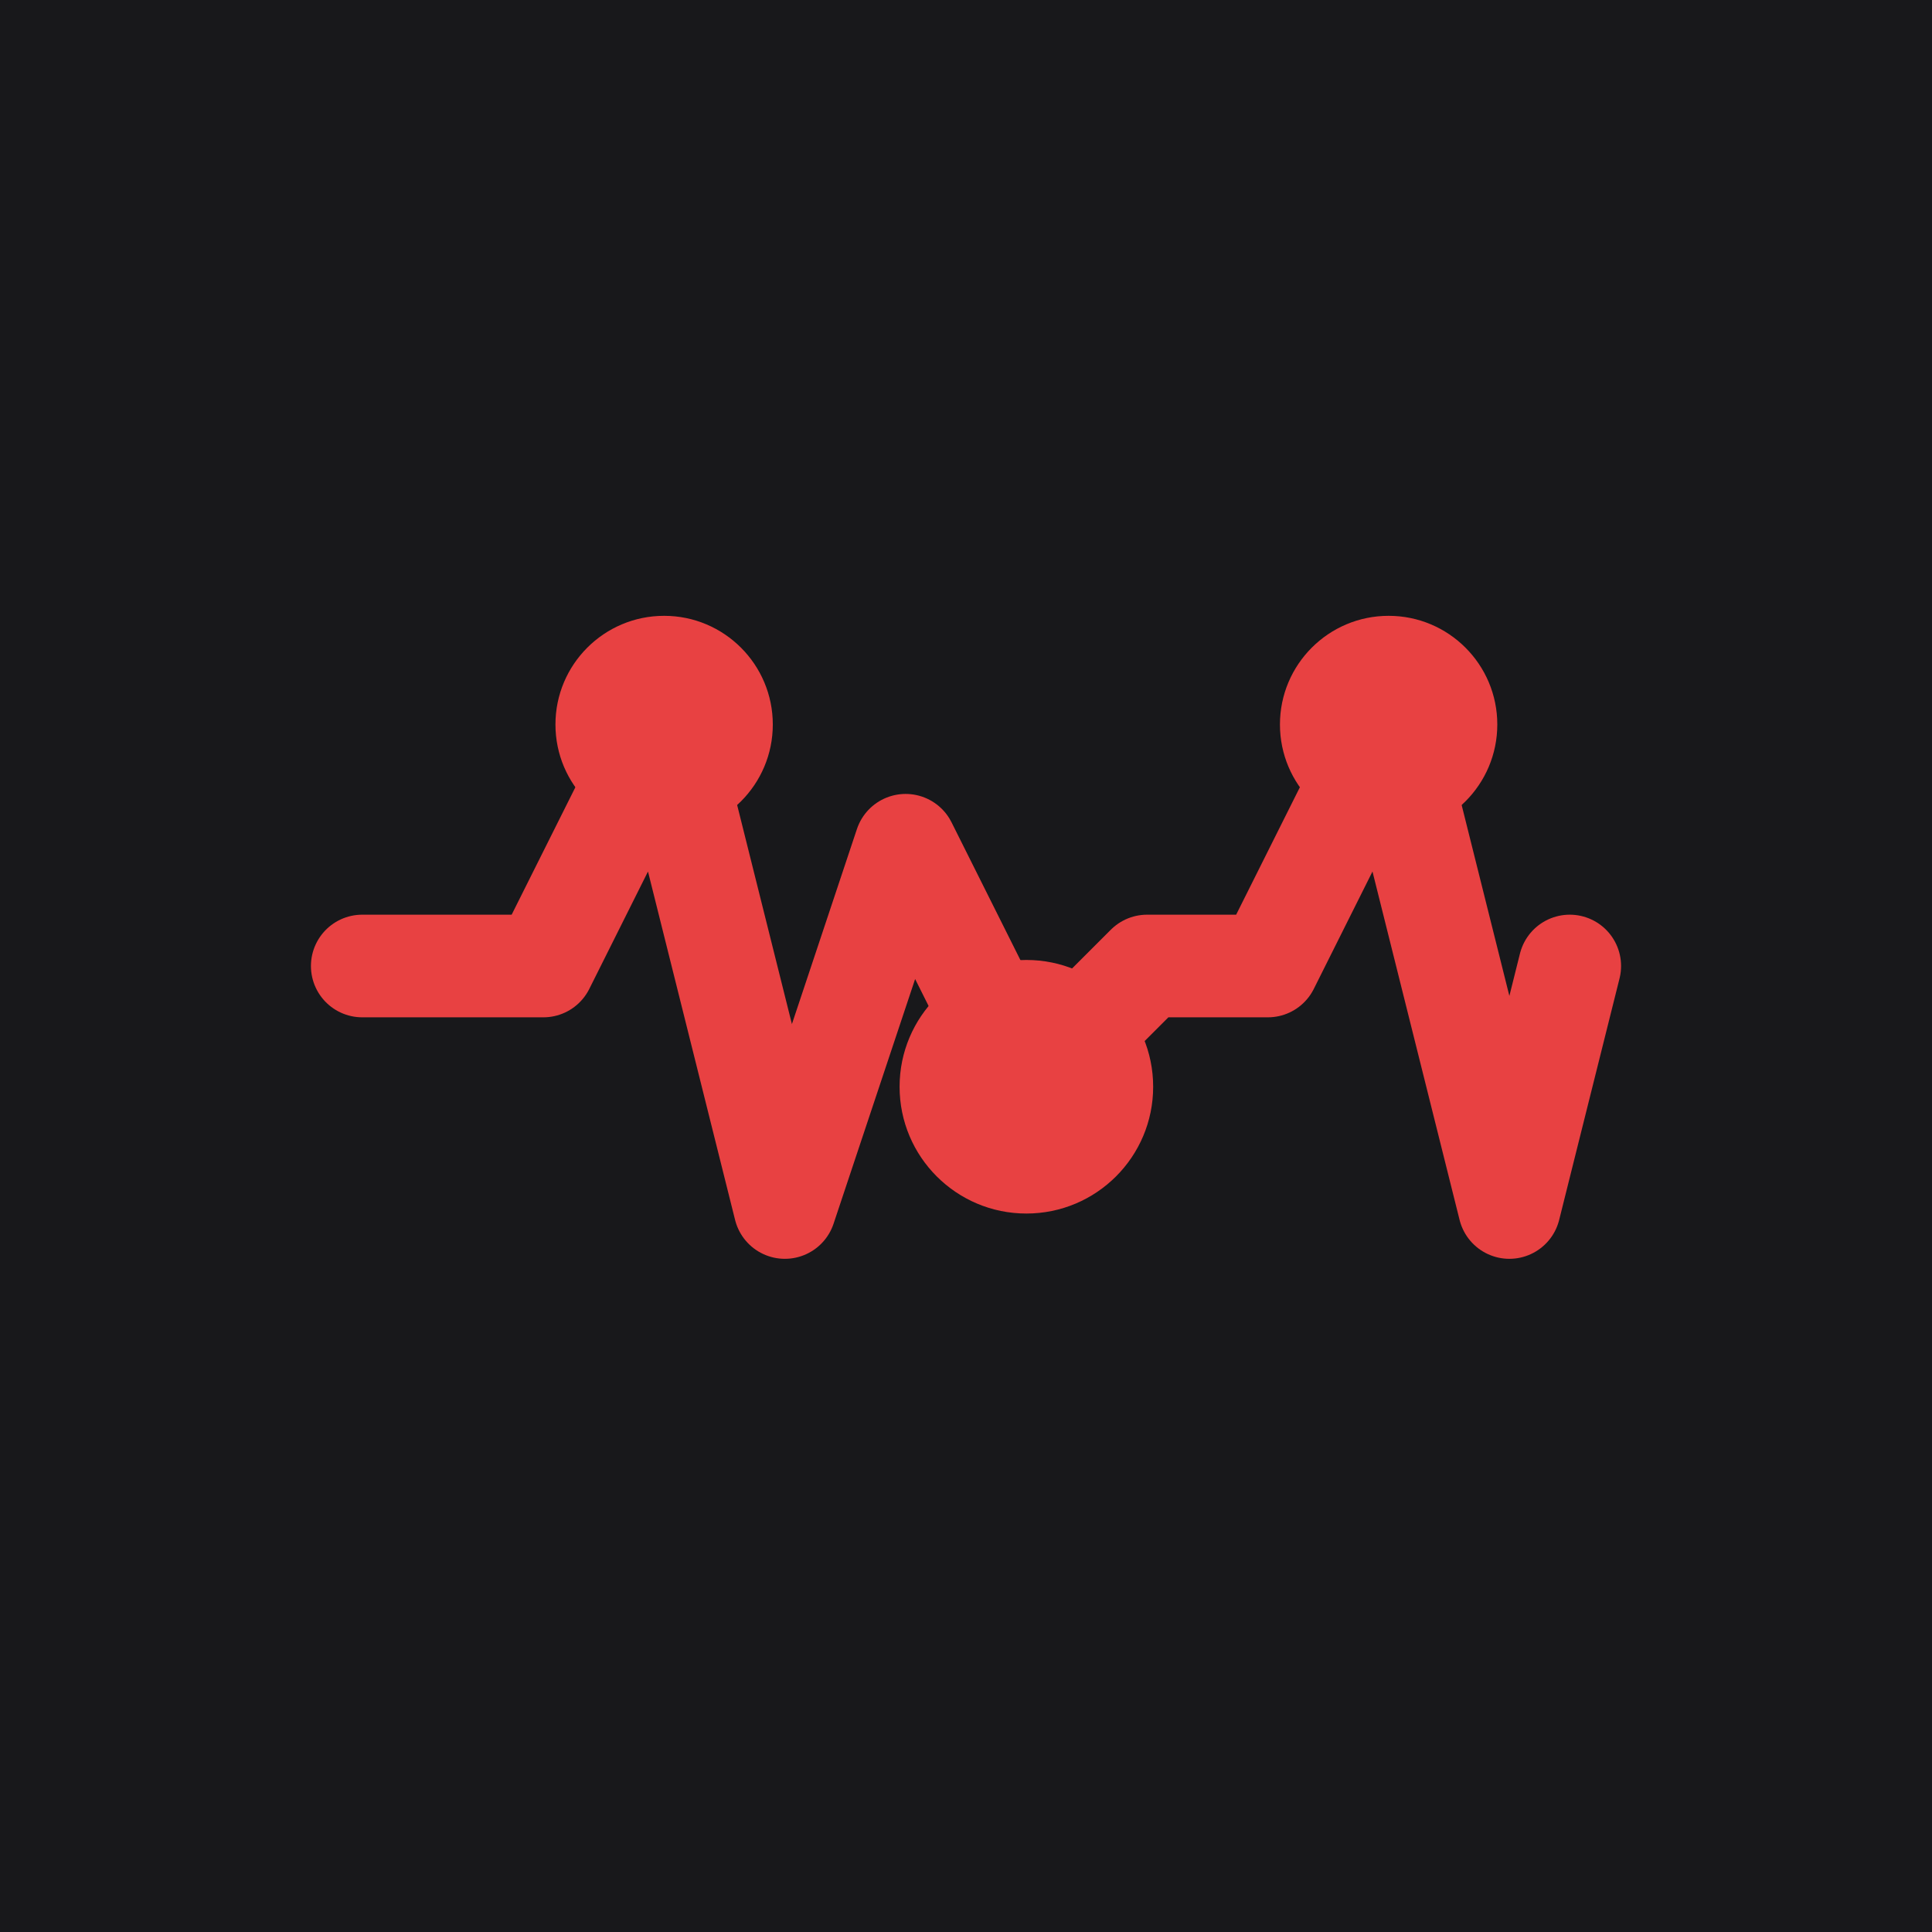
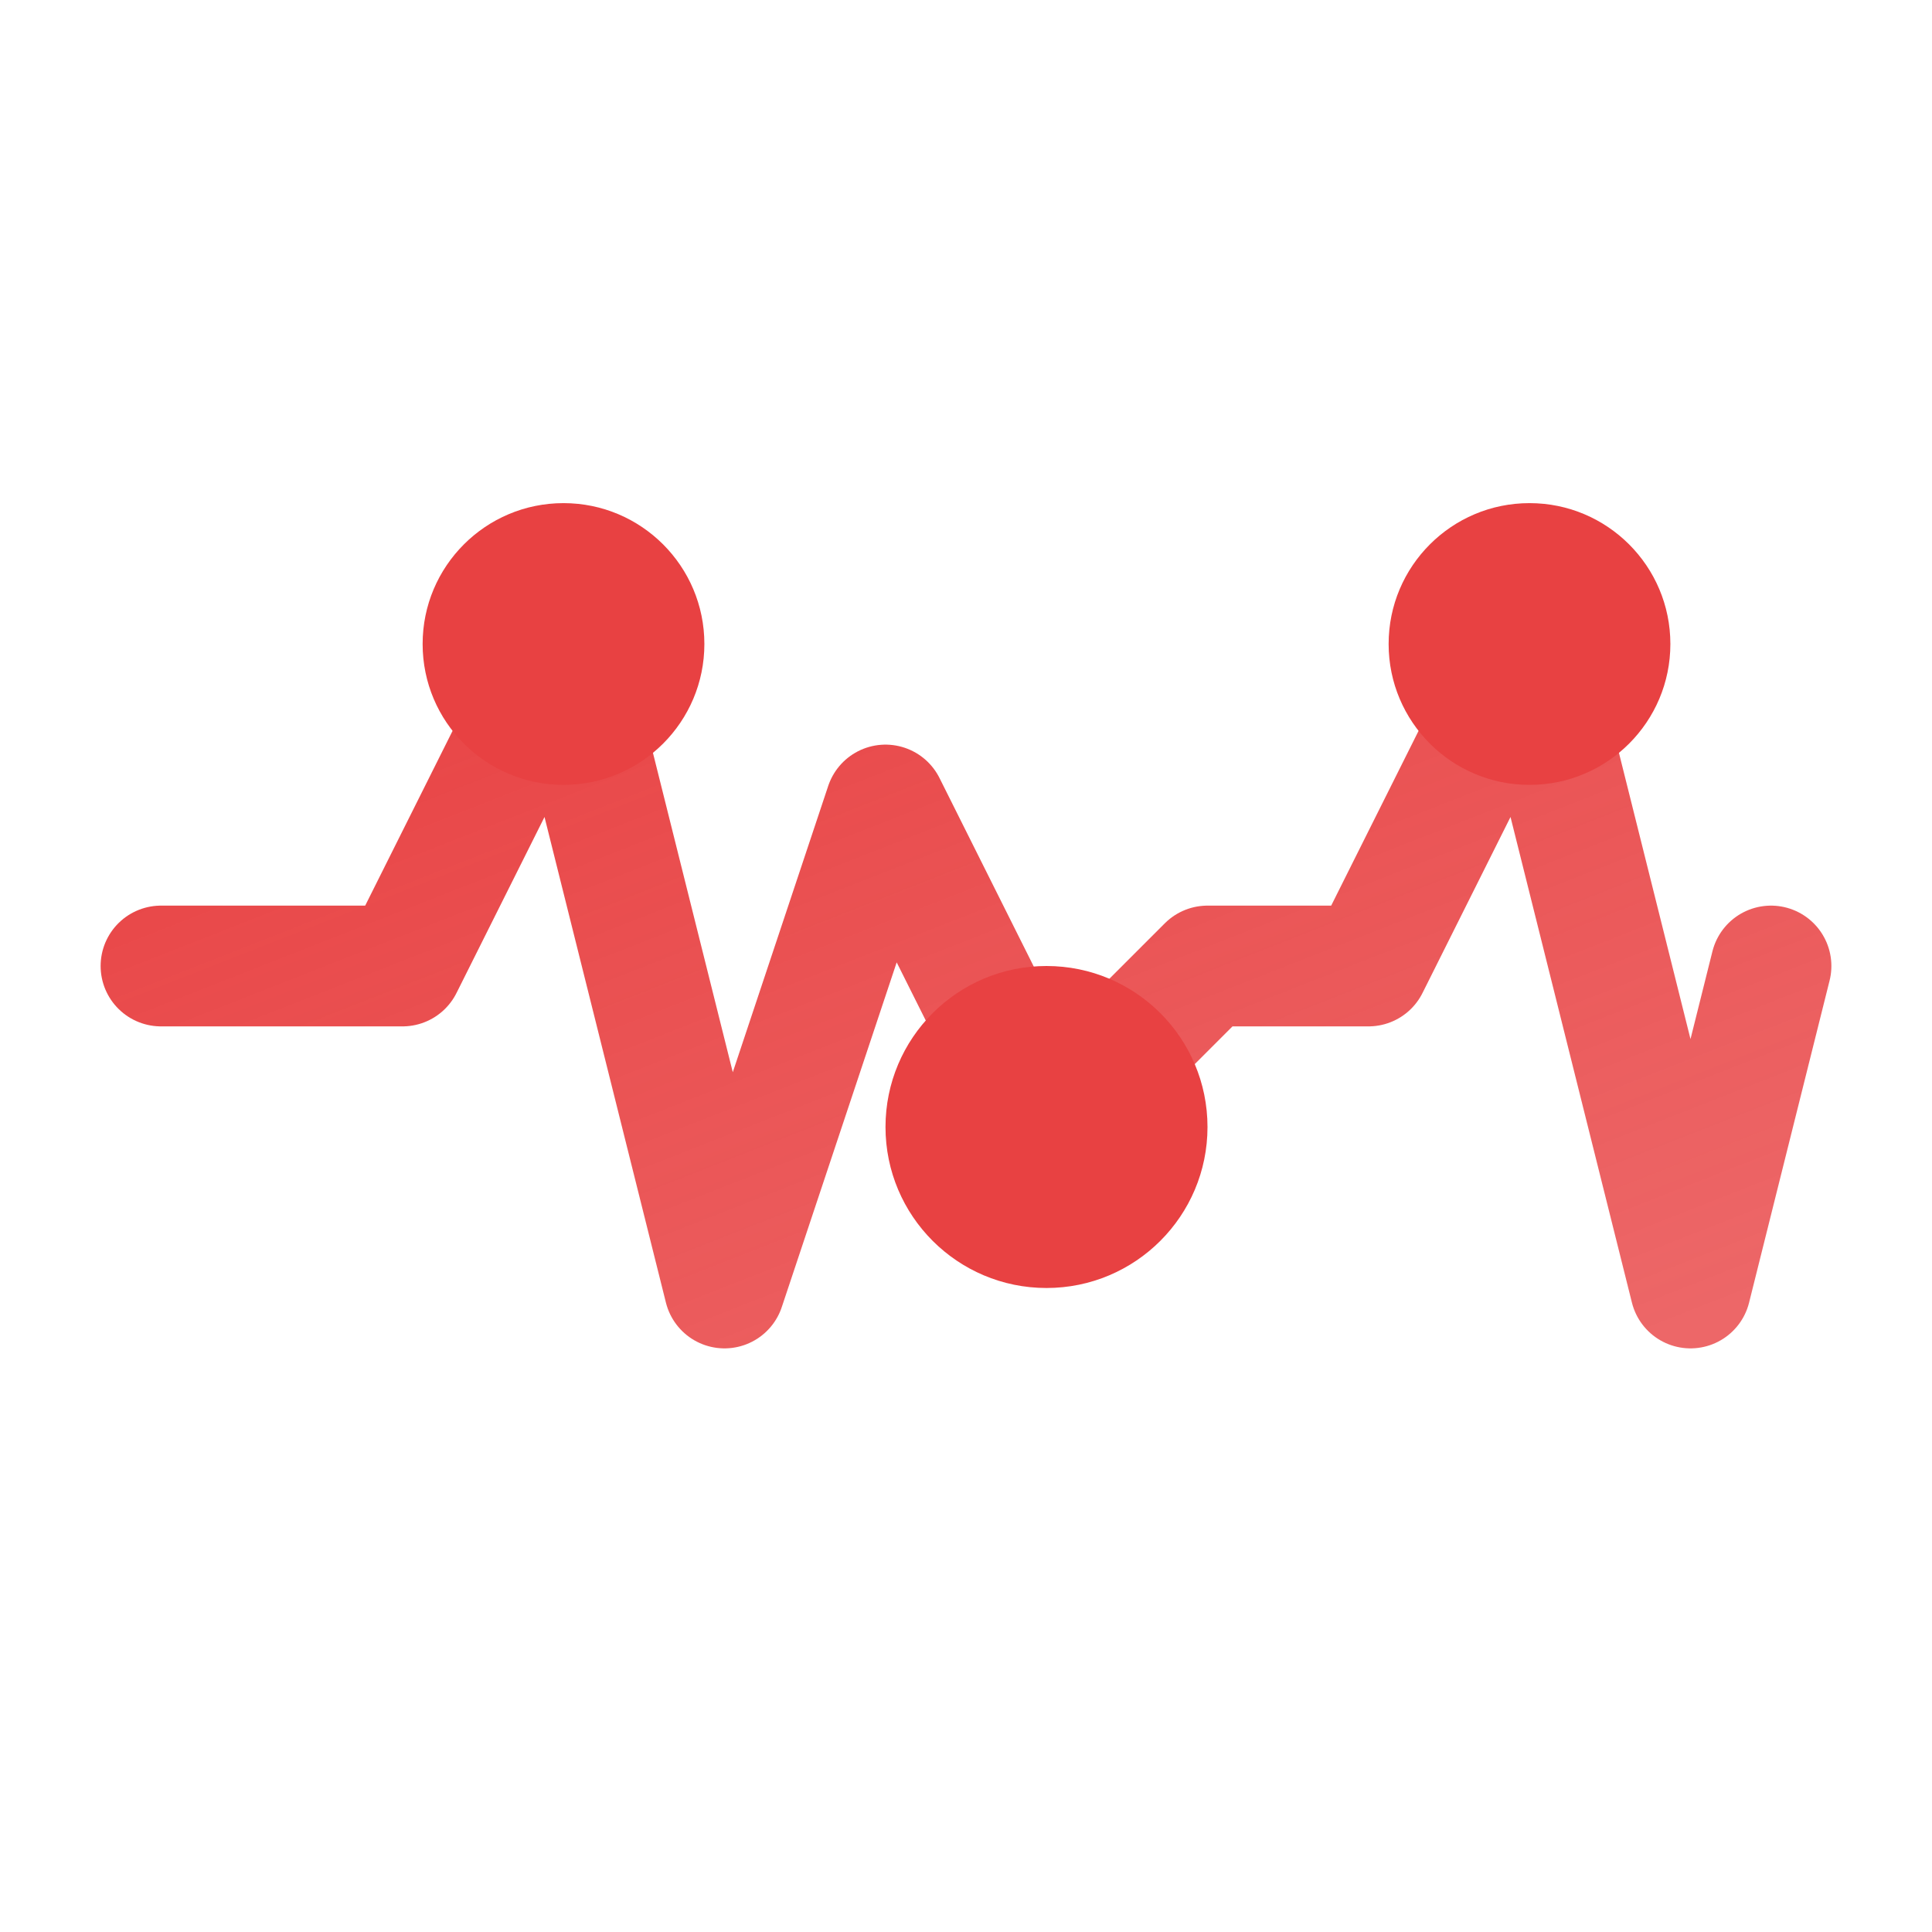
- <svg xmlns="http://www.w3.org/2000/svg" width="64" height="64" viewBox="-8 -8 64 64" fill="none">
-   <rect x="-8" y="-8" width="64" height="64" fill="#18181b" />
-   <path d="M 4 24 L 10 24 L 14 16 L 18 32 L 22 20 L 26 28 L 30 24 L 34 24 L 38 16 L 42 32 L 44 24" stroke="#e84142" stroke-width="3.4" stroke-linecap="round" stroke-linejoin="round" />
-   <circle cx="14" cy="16" r="3.6" fill="#e84142" />
-   <circle cx="26" cy="28" r="4.2" fill="#e84142" />
-   <circle cx="38" cy="16" r="3.6" fill="#e84142" />
+ <svg xmlns="http://www.w3.org/2000/svg" width="48" height="48" viewBox="0 0 48 48" fill="none">
+   <defs>
+     <linearGradient id="iconGradient" x1="0%" y1="0%" x2="100%" y2="100%">
+       <stop offset="0%" stop-color="#e84142" stop-opacity="1" />
+       <stop offset="100%" stop-color="#e84142" stop-opacity="0.8" />
+     </linearGradient>
+   </defs>
+   <path d="M 4 24 L 10 24 L 14 16 L 18 32 L 22 20 L 26 28 L 30 24 L 34 24 L 38 16 L 42 32 L 44 24" stroke="url(#iconGradient)" stroke-width="3" stroke-linecap="round" stroke-linejoin="round" fill="none" />
+   <circle cx="14" cy="16" r="3.5" fill="#e84142" />
+   <circle cx="26" cy="28" r="4" fill="#e84142" />
+   <circle cx="38" cy="16" r="3.5" fill="#e84142" />
</svg>
